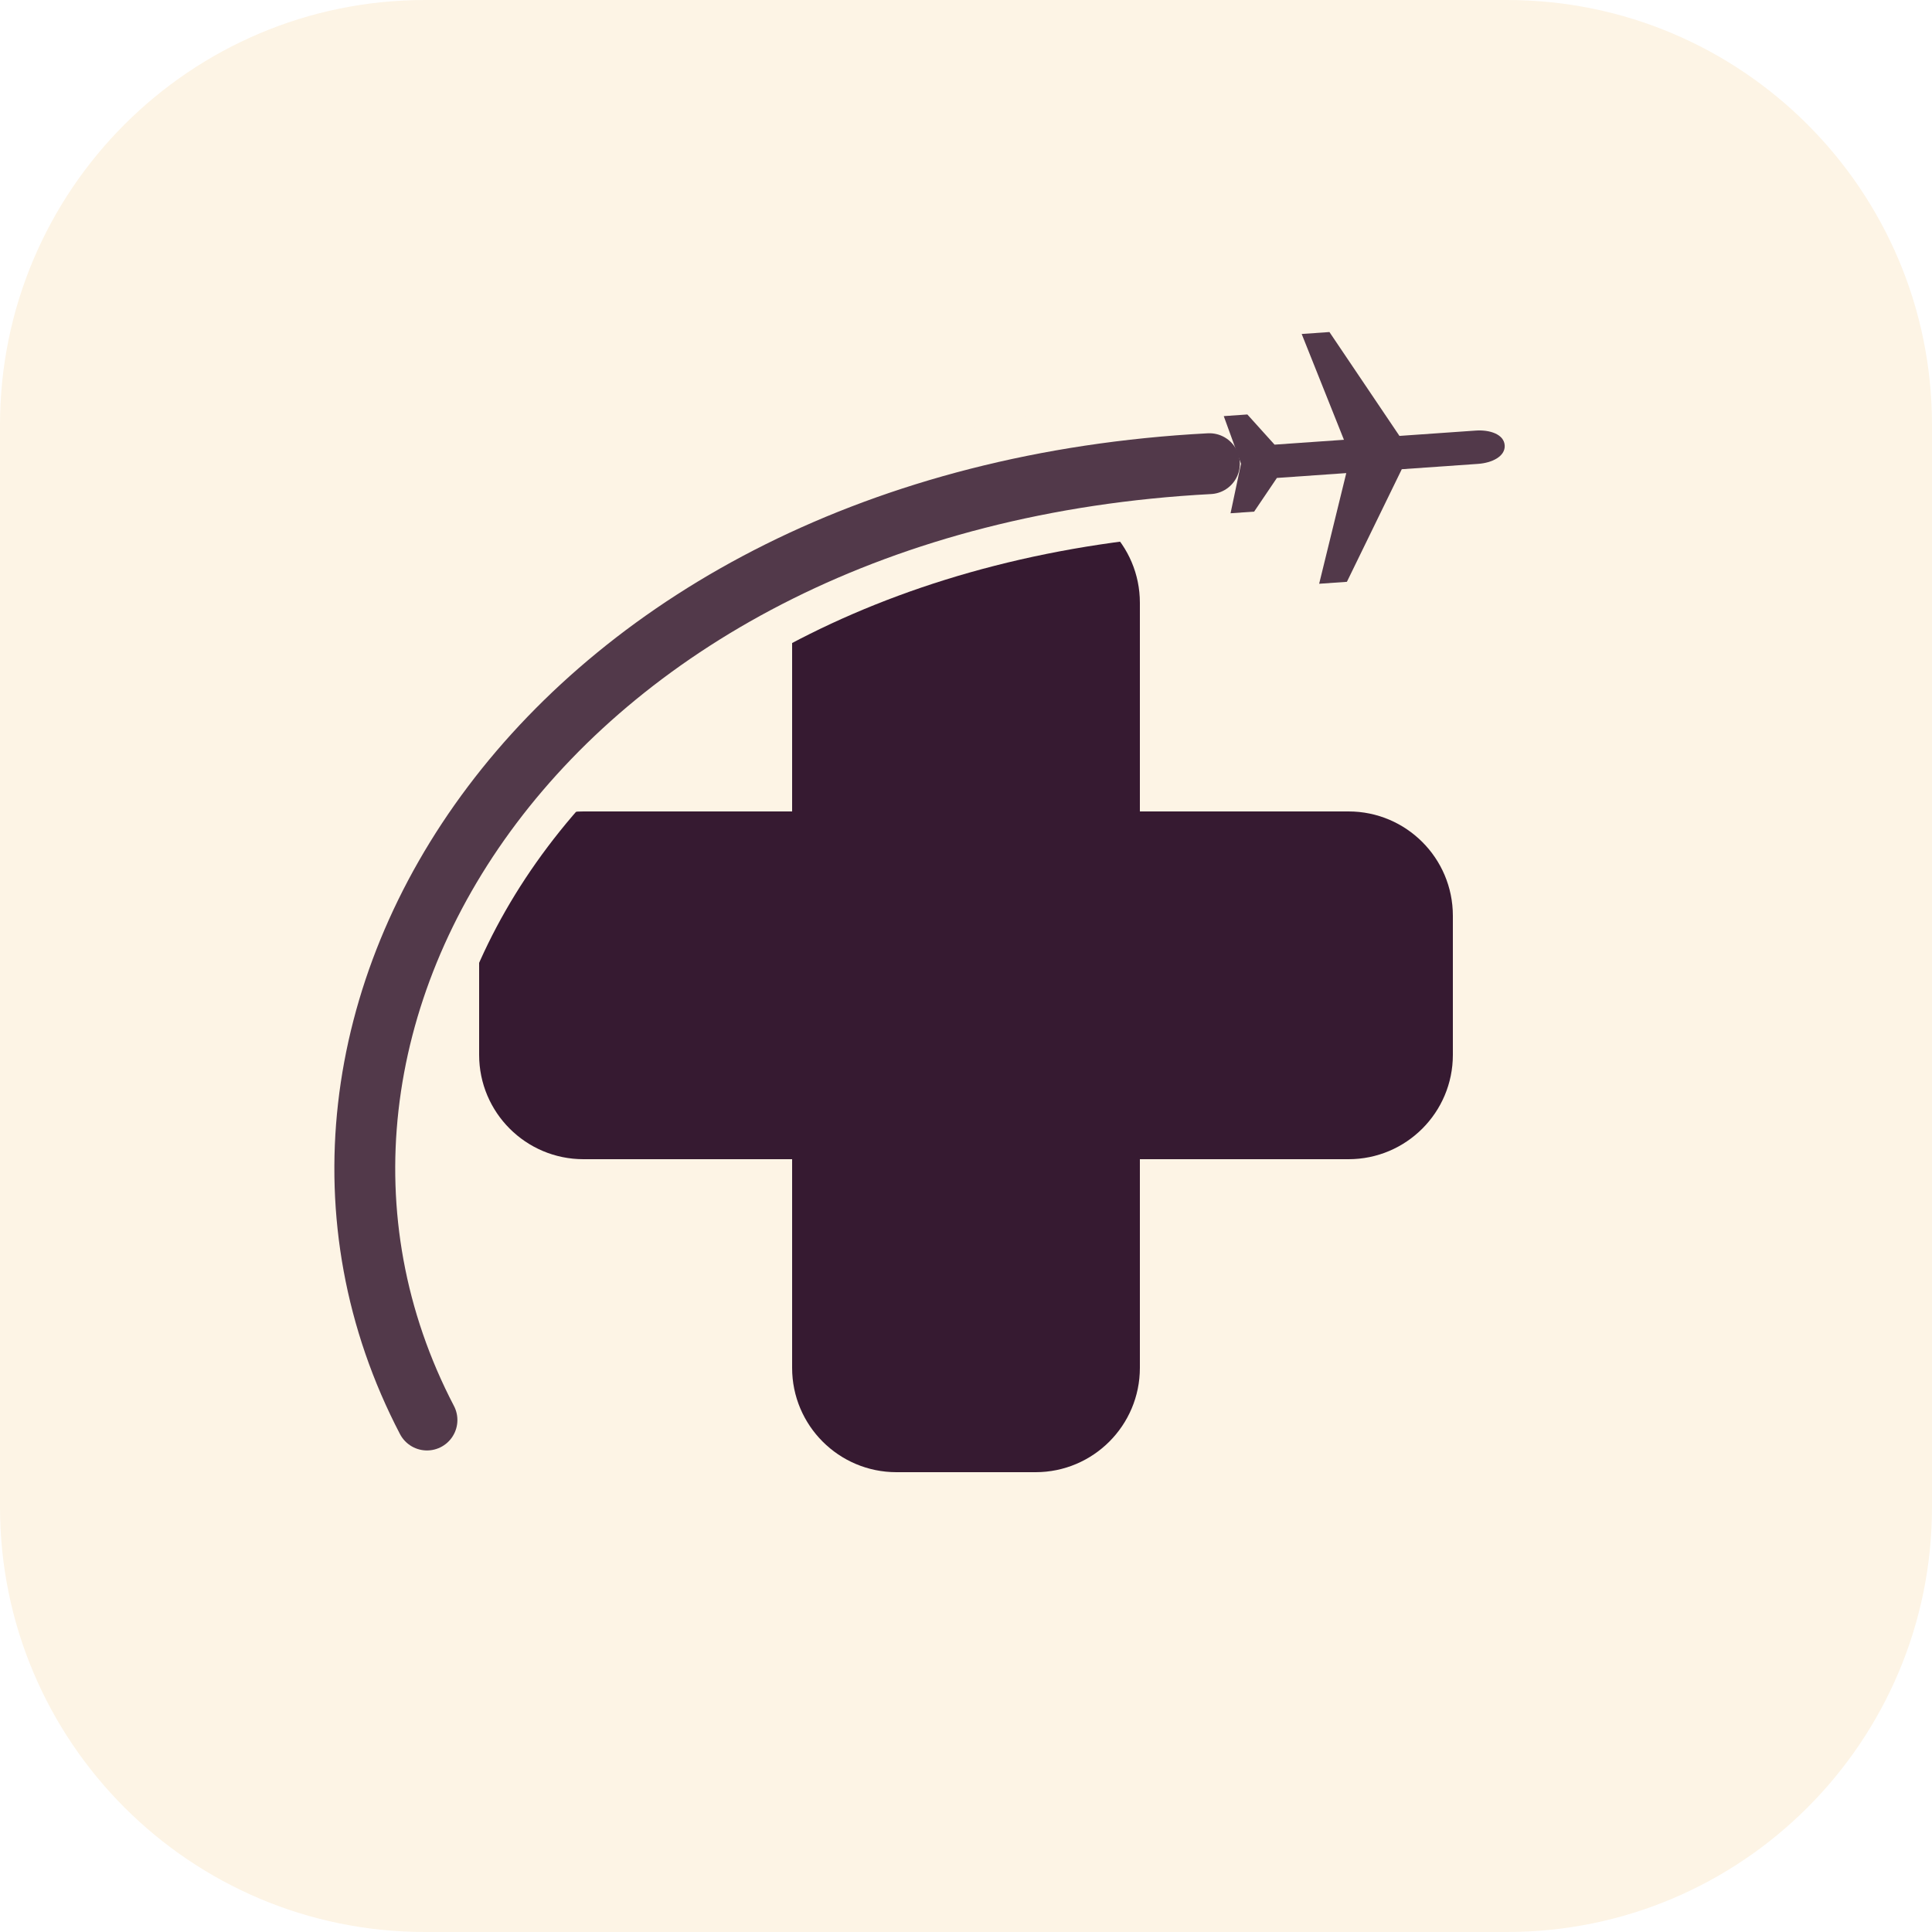
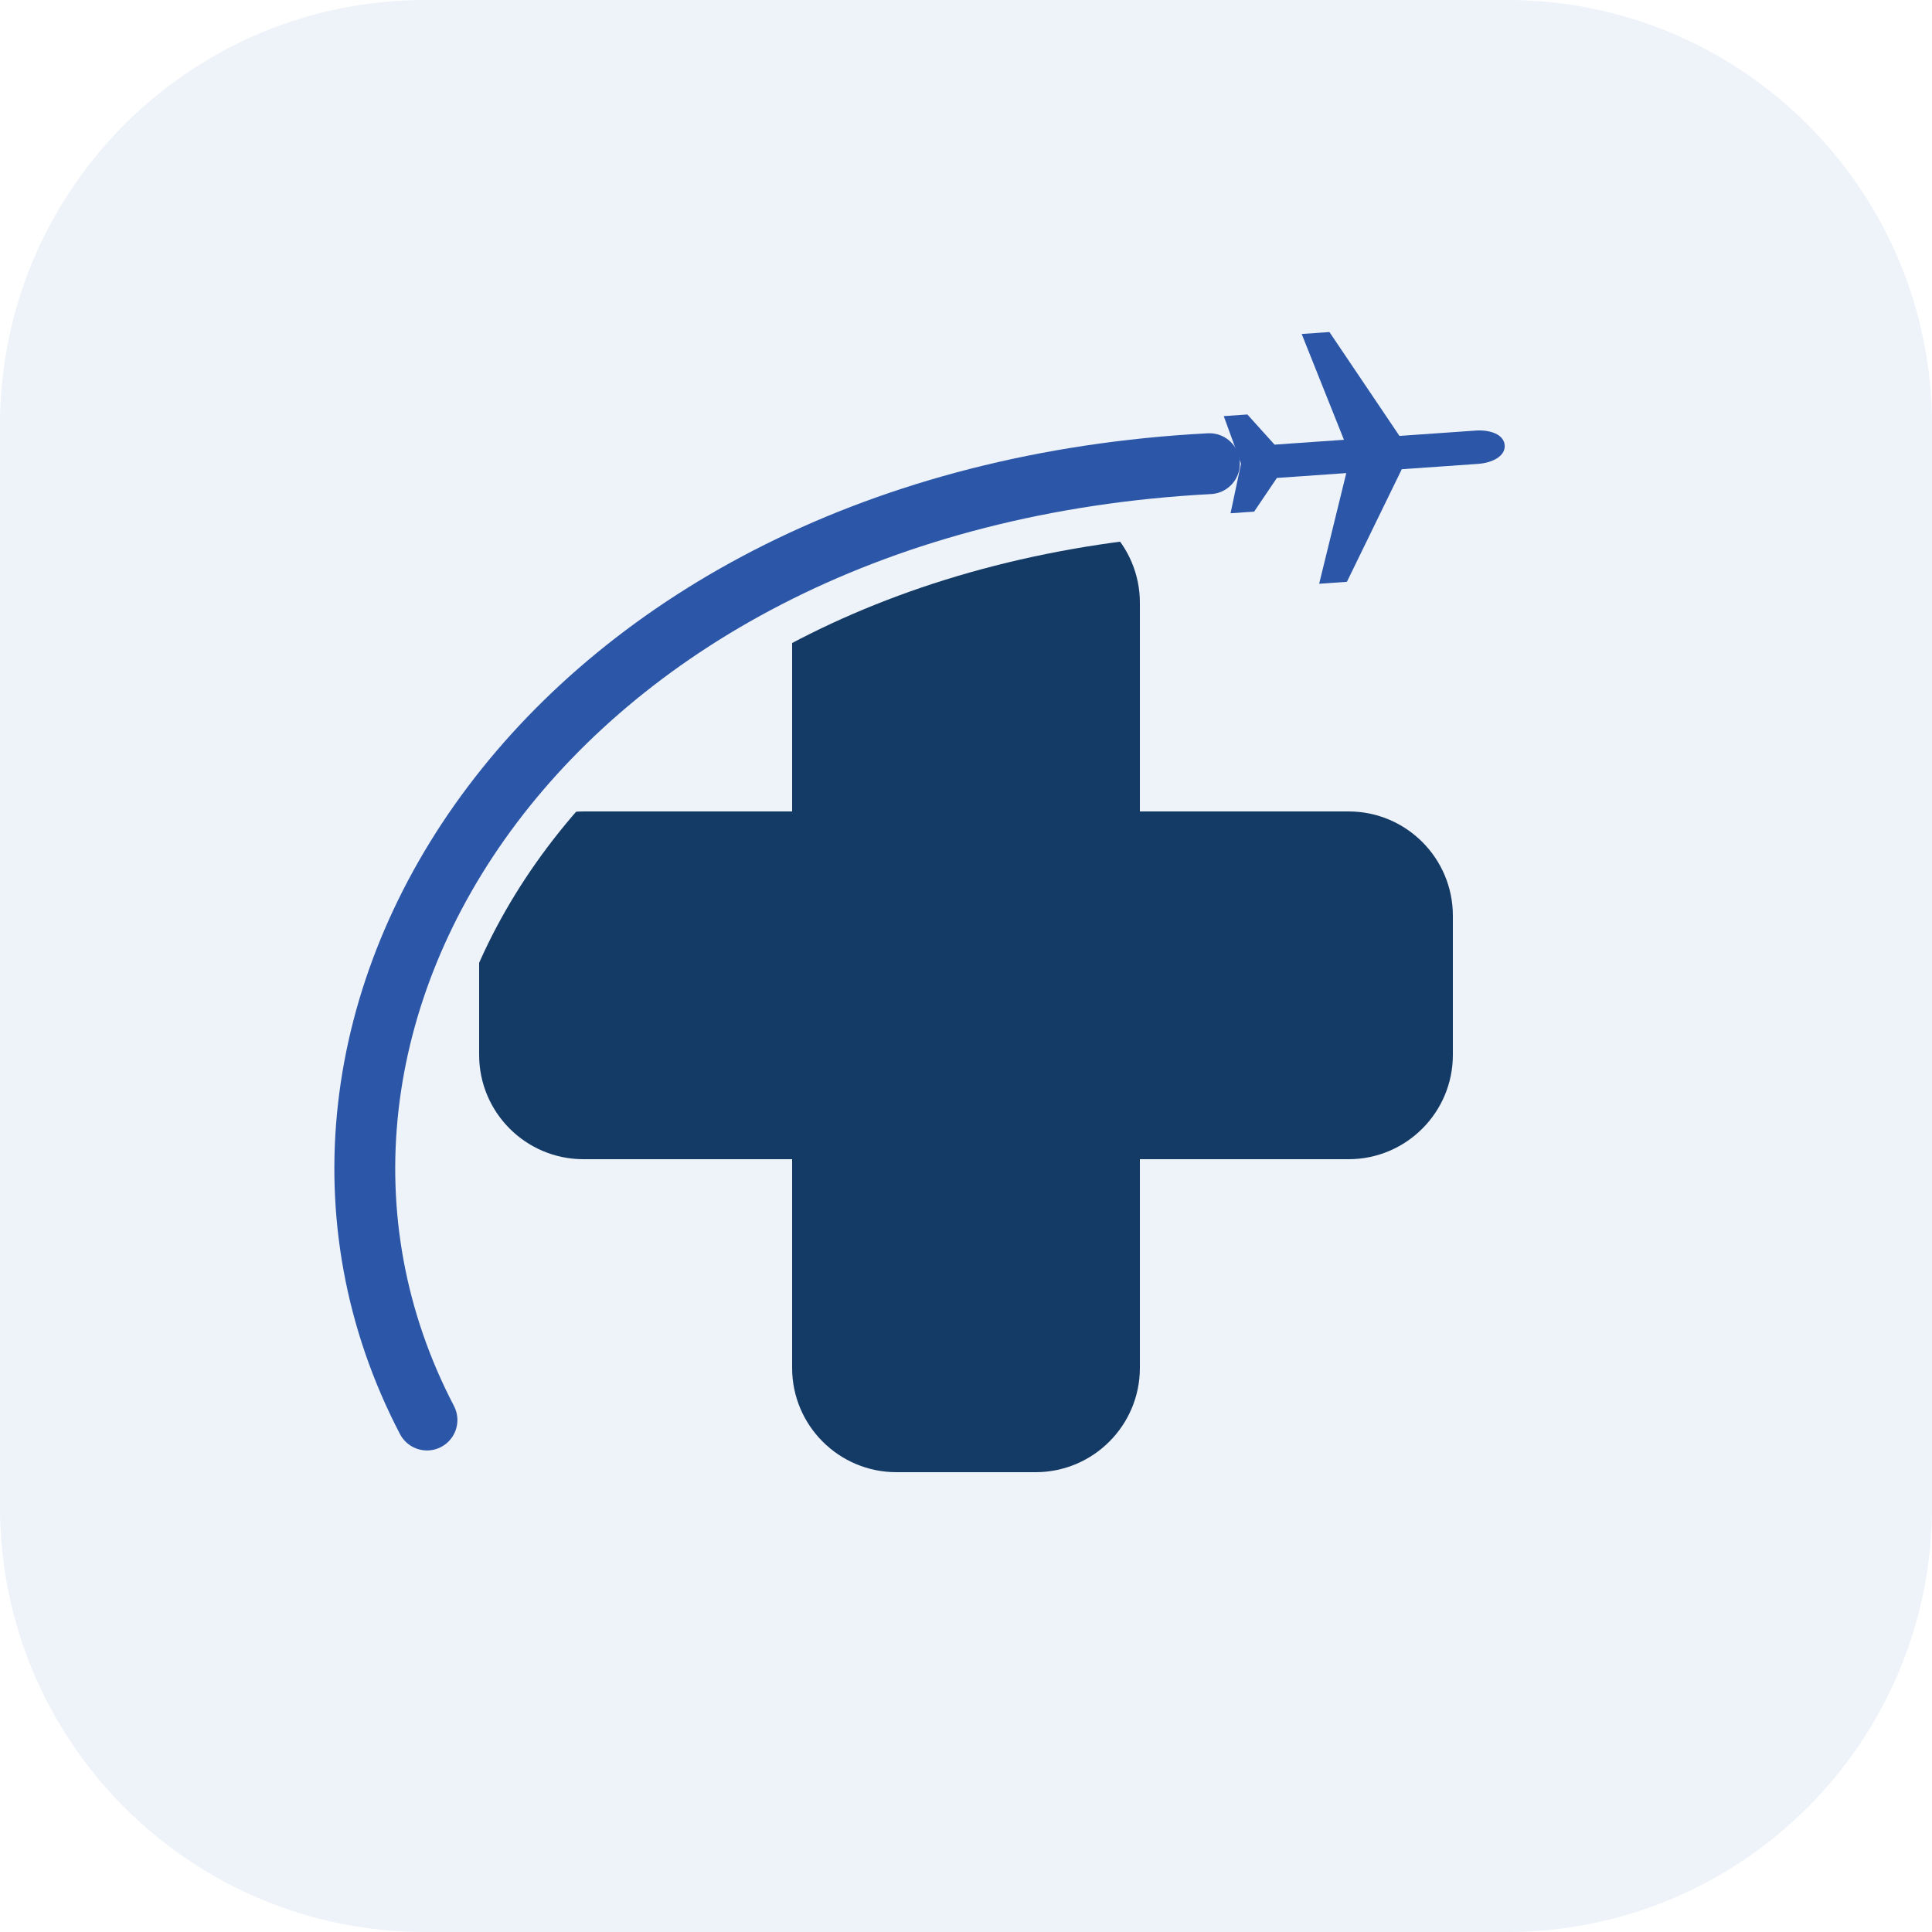
<svg xmlns="http://www.w3.org/2000/svg" viewBox="0 0 200 200">
-   <rect width="200" height="200" rx="44" fill="#fdf4e5" />
+   <rect width="200" height="200" rx="44" fill="#eef2f9" />
  <g transform="translate(10 12) scale(.9)">
-     <rect x="80" y="44" width="40" height="112" rx="12" fill="#361a31" />
-     <rect x="44" y="80" width="112" height="40" rx="12" fill="#361a31" />
-     <path d="M38 150 C 14 104, 52 44, 128 40" fill="none" stroke="#fdf4e5" stroke-width="16" stroke-linecap="round" />
-     <path d="M38 150 C 14 104, 52 44, 128 40" fill="none" stroke="#52394a" stroke-width="7" stroke-linecap="round" />
-     <path transform="translate(146 39) rotate(86) scale(1.6) translate(-12 -12)" fill="#52394a" d="M12 2c.8 0 1.2 1 1.2 2v5.5L21 14v2l-7.8-2.5v5l2.3 1.8V22L12 21l-3.5 1v-1.7l2.3-1.8v-5L3 16v-2l7.8-4.5V4c0-1 .4-2 1.2-2z" />
+     <rect x="80" y="44" width="40" height="112" rx="12" fill="#143a66" />
+     <rect x="44" y="80" width="112" height="40" rx="12" fill="#143a66" />
+     <path d="M38 150 C 14 104, 52 44, 128 40" fill="none" stroke="#eef2f9" stroke-width="16" stroke-linecap="round" />
+     <path d="M38 150 C 14 104, 52 44, 128 40" fill="none" stroke="#2c57a8" stroke-width="7" stroke-linecap="round" />
+     <path transform="translate(146 39) rotate(86) scale(1.6) translate(-12 -12)" fill="#2c57a8" d="M12 2c.8 0 1.2 1 1.2 2v5.5L21 14v2l-7.8-2.5v5l2.3 1.8V22L12 21l-3.5 1v-1.7l2.3-1.8v-5L3 16v-2l7.8-4.5V4c0-1 .4-2 1.2-2z" />
  </g>
</svg>
